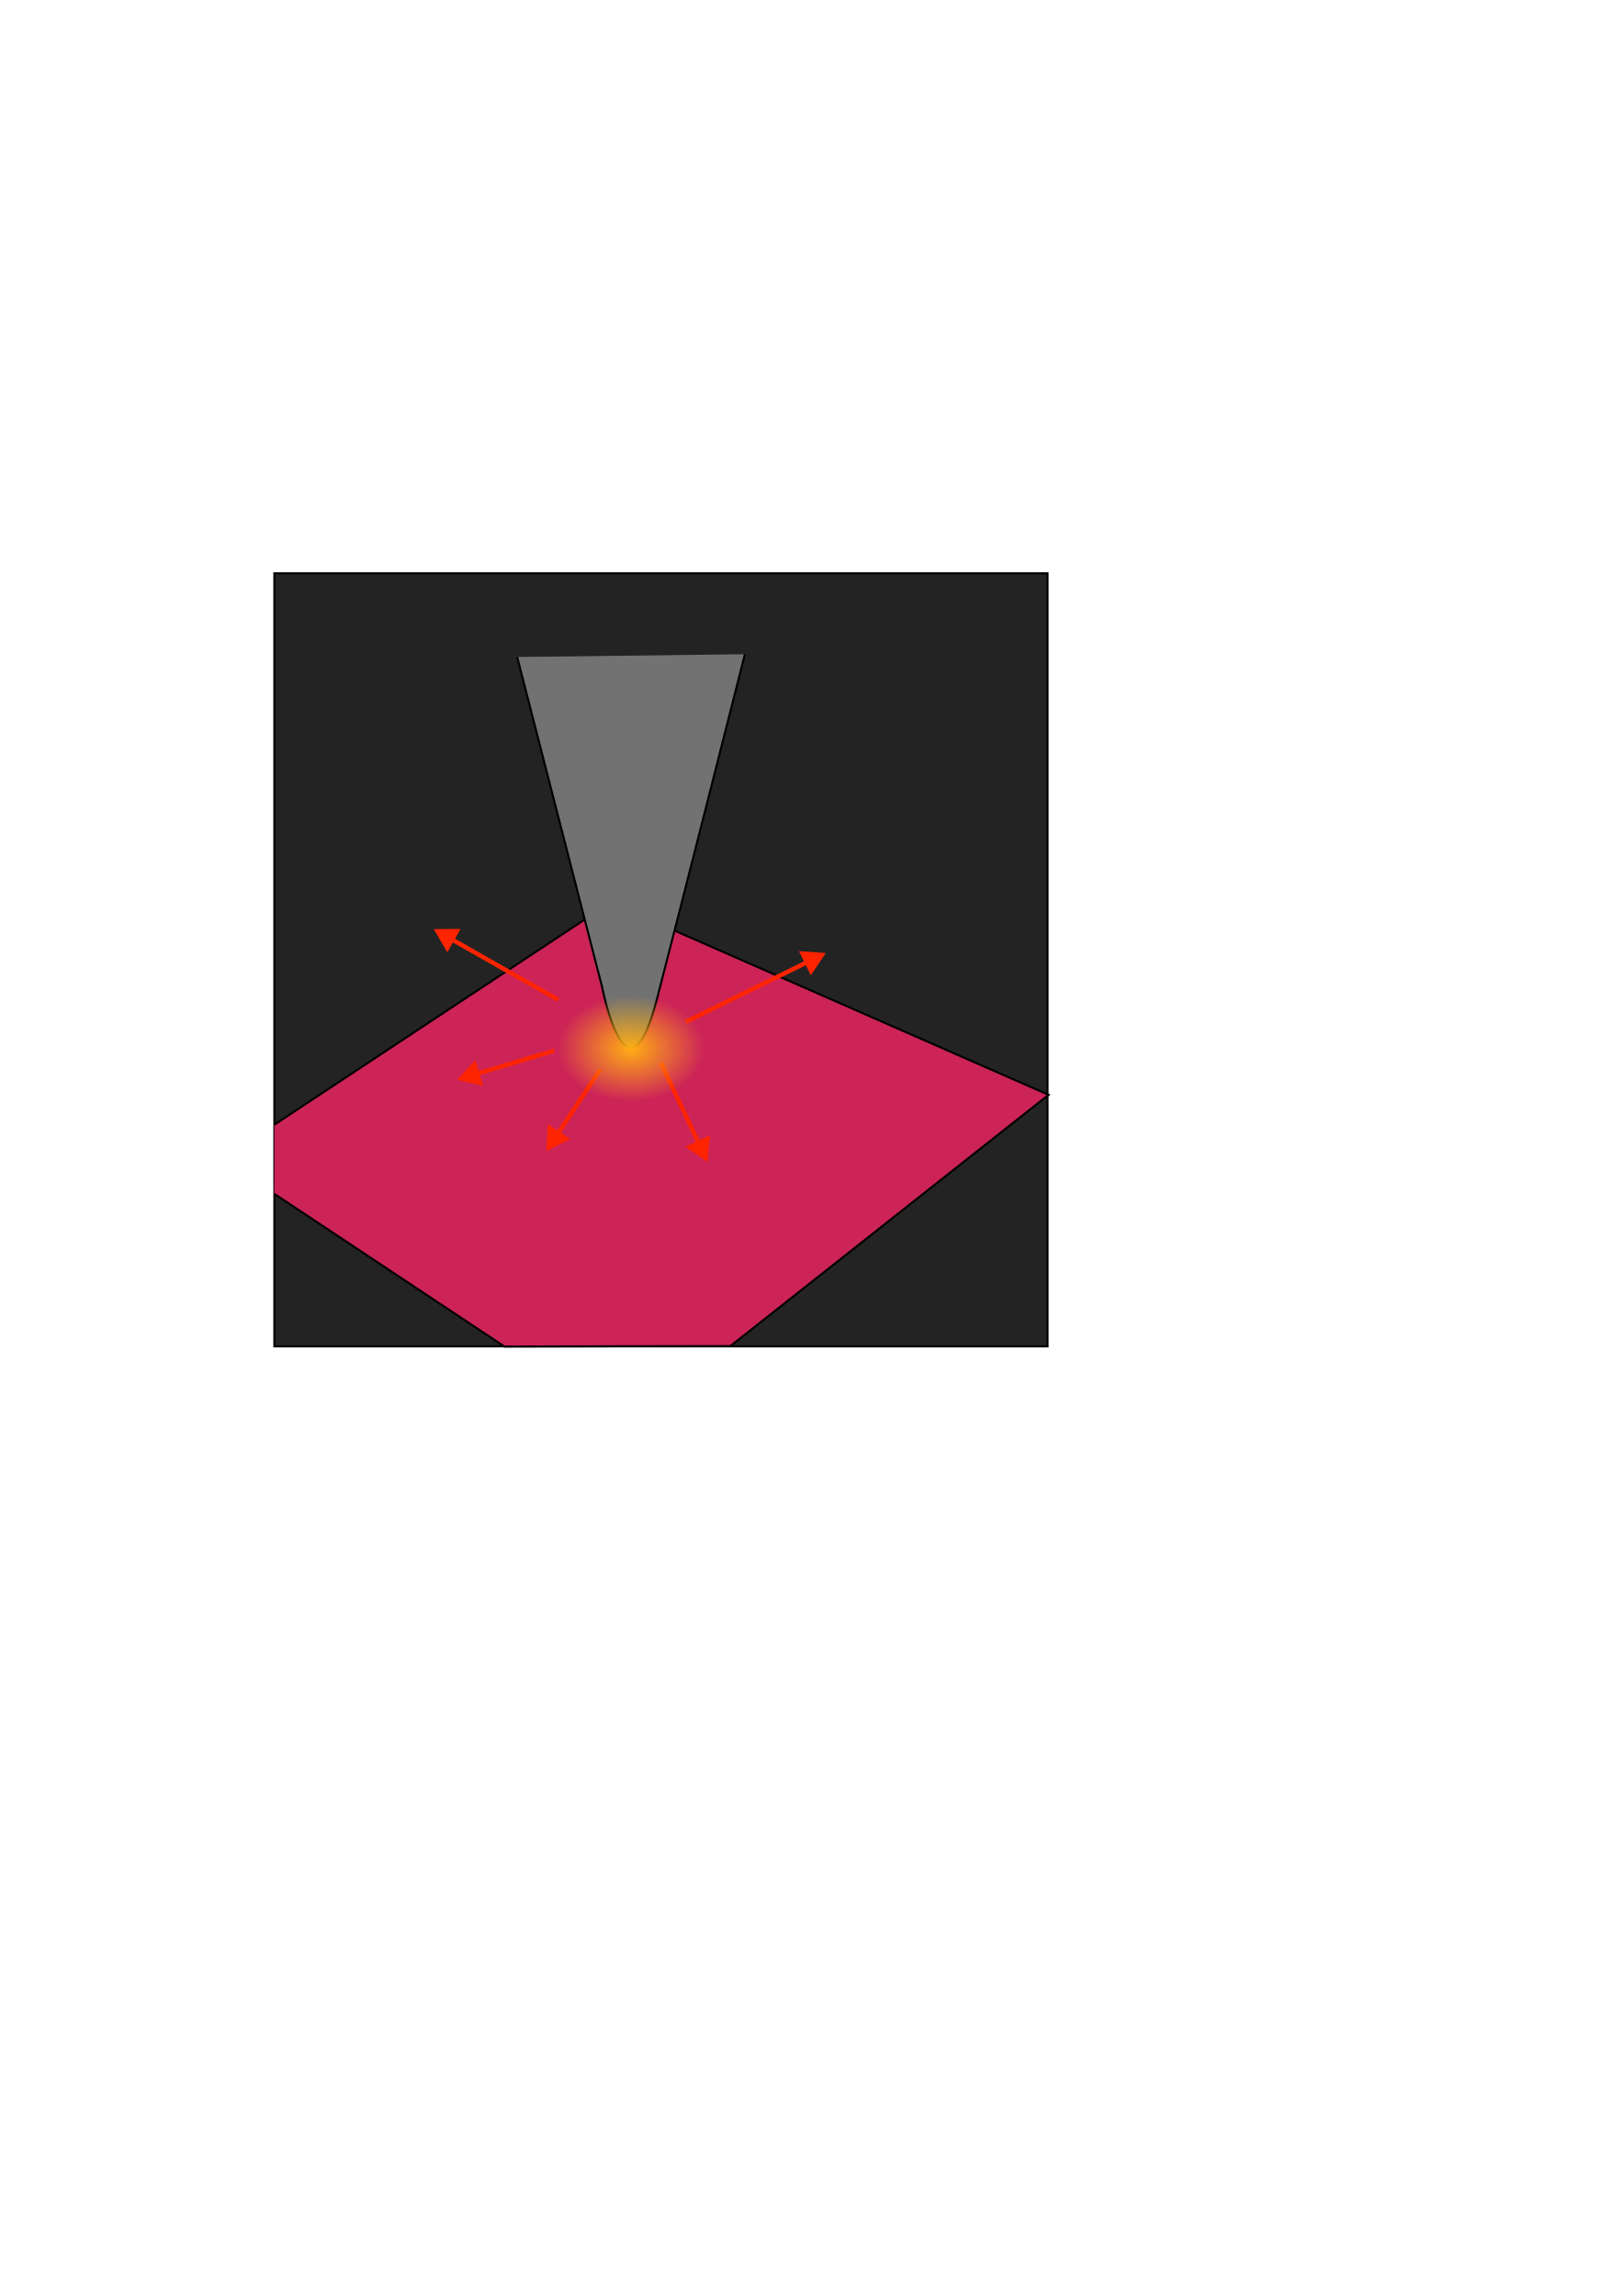
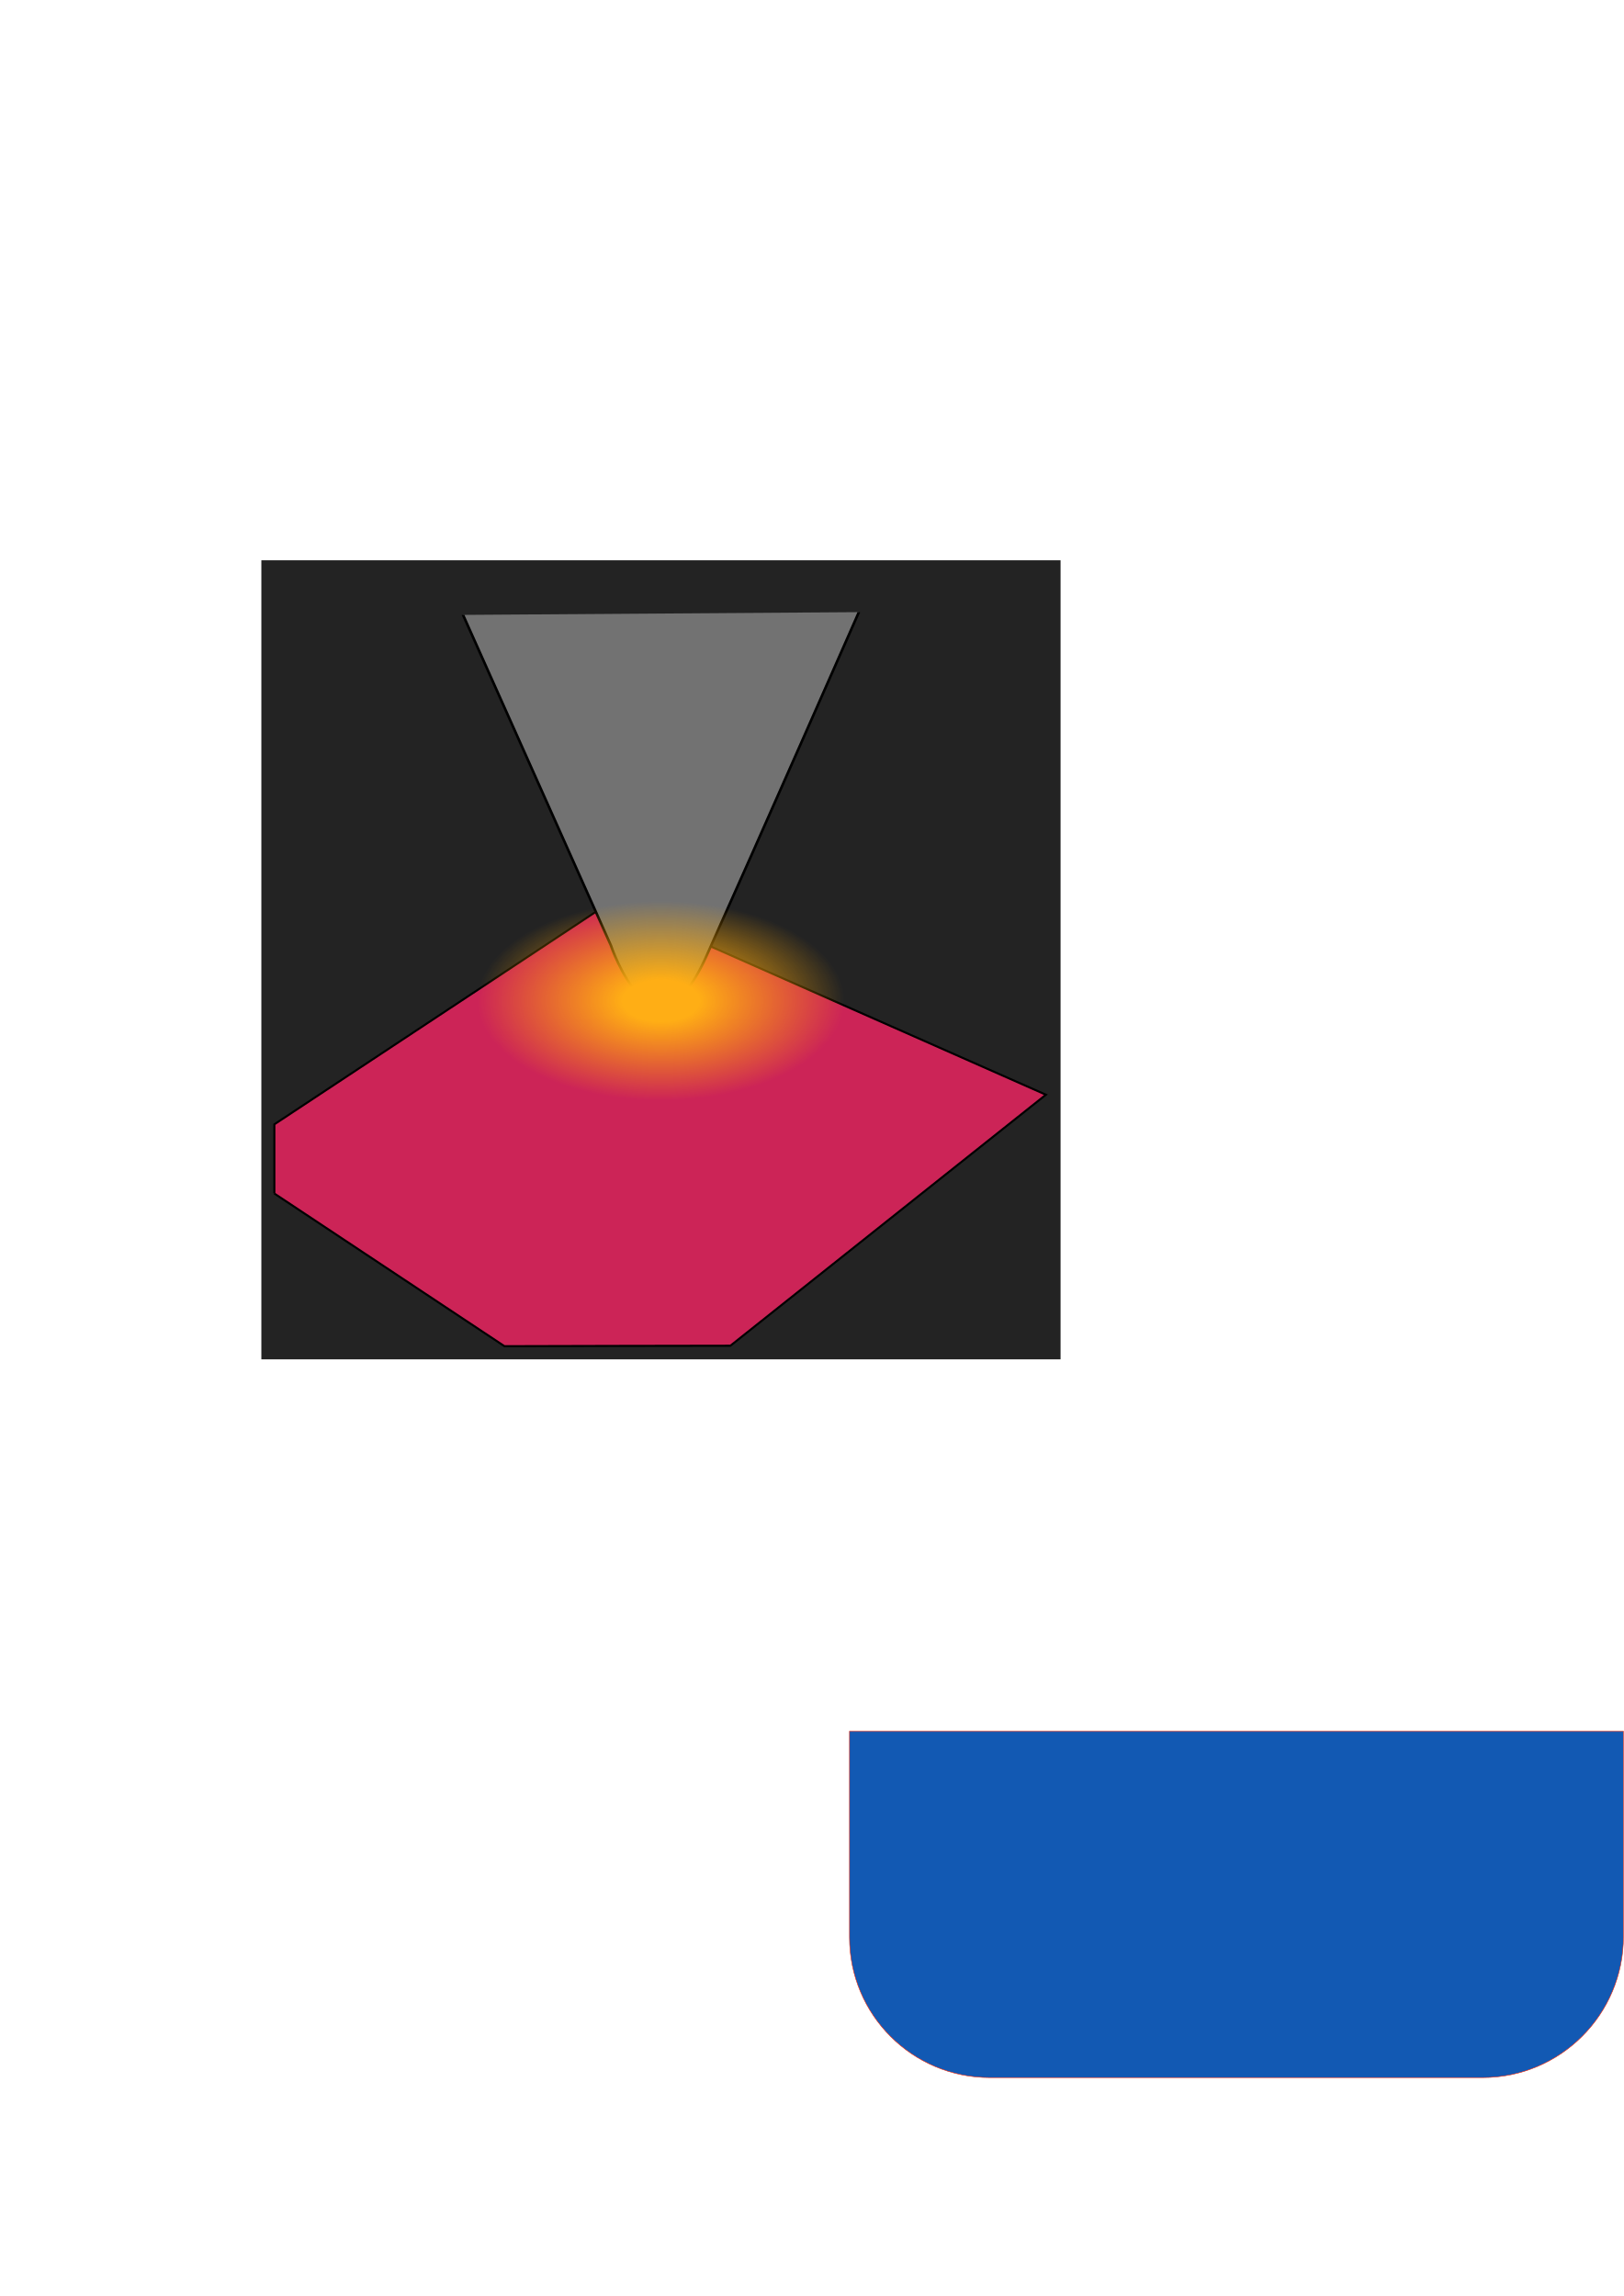
<svg xmlns="http://www.w3.org/2000/svg" xmlns:xlink="http://www.w3.org/1999/xlink" width="210mm" height="297mm" viewBox="0 0 210 297" version="1.1" id="svg5">
  <defs id="defs2">
    <linearGradient id="linearGradient4976">
-       <stop style="stop-color:#ffae15;stop-opacity:1;" offset="0" id="stop4972" />
-       <stop style="stop-color:#ffae15;stop-opacity:0;" offset="1" id="stop4974" />
+       <stop style="stop-color:#ffae15;stop-opacity:1;" offset="0.209" id="stop4972" />
+       <stop style="stop-color:#ffa900;stop-opacity:0;" offset="1" id="stop4974" />
    </linearGradient>
-     <marker style="overflow:visible" id="marker1374" refX="0" refY="0" orient="auto-start-reverse" markerWidth="5.324" markerHeight="6.155" viewBox="0 0 5.324 6.155" preserveAspectRatio="xMidYMid">
-       <path transform="scale(0.5)" style="fill:context-stroke;fill-rule:evenodd;stroke:context-stroke;stroke-width:1pt" d="M 5.77,0 -2.88,5 V -5 Z" id="path1372" />
-     </marker>
    <marker style="overflow:visible" id="marker1310" refX="0" refY="0" orient="auto-start-reverse" markerWidth="5.324" markerHeight="6.155" viewBox="0 0 5.324 6.155" preserveAspectRatio="xMidYMid">
      <path transform="scale(0.5)" style="fill:context-stroke;fill-rule:evenodd;stroke:context-stroke;stroke-width:1pt" d="M 5.77,0 -2.88,5 V -5 Z" id="path1308" />
    </marker>
-     <marker style="overflow:visible" id="marker1264" refX="0" refY="0" orient="auto-start-reverse" markerWidth="5.324" markerHeight="6.155" viewBox="0 0 5.324 6.155" preserveAspectRatio="xMidYMid">
-       <path transform="scale(0.5)" style="fill:context-stroke;fill-rule:evenodd;stroke:context-stroke;stroke-width:1pt" d="M 5.77,0 -2.88,5 V -5 Z" id="path1262" />
-     </marker>
-     <marker style="overflow:visible" id="TriangleStart" refX="0" refY="0" orient="auto-start-reverse" markerWidth="5.324" markerHeight="6.155" viewBox="0 0 5.324 6.155" preserveAspectRatio="xMidYMid">
-       <path transform="scale(0.5)" style="fill:context-stroke;fill-rule:evenodd;stroke:context-stroke;stroke-width:1pt" d="M 5.77,0 -2.88,5 V -5 Z" id="path135" />
-     </marker>
    <clipPath clipPathUnits="userSpaceOnUse" id="clipPath1653">
-       <path style="display:none;fill:none;stroke:#000000;stroke-width:0.565;stroke-linecap:butt;stroke-linejoin:miter;stroke-dasharray:none;stroke-opacity:1;marker-end:url(#marker1310)" d="M 80.016,139.223 75.226,143" id="path1655" />
-       <path id="lpe_path-effect1709" style="fill:none;stroke:#000000;stroke-width:0.565;stroke-linecap:butt;stroke-linejoin:miter;stroke-dasharray:none;stroke-opacity:1;marker-end:url(#marker1310)" class="powerclip" d="M 80.228,132.38 H 96.808 v 22.936 H 80.228 Z M 75.226,143 l 4.79,-3.777" />
+       <path style="display:block;fill:none;stroke:#000000;stroke-width:0.565;stroke-linecap:butt;stroke-linejoin:miter;stroke-dasharray:none;stroke-opacity:1;marker-end:url(#marker1310)" d="M 80.016,139.223 75.226,143" id="path1655" />
    </clipPath>
    <clipPath clipPathUnits="userSpaceOnUse" id="clipPath1657">
-       <path style="display:none;fill:none;stroke:#000000;stroke-width:0.565;stroke-linecap:butt;stroke-linejoin:miter;stroke-dasharray:none;stroke-opacity:1;marker-end:url(#marker1310)" d="M 80.016,139.223 75.226,143" id="path1659" />
-       <path id="lpe_path-effect1713" style="fill:none;stroke:#000000;stroke-width:0.565;stroke-linecap:butt;stroke-linejoin:miter;stroke-dasharray:none;stroke-opacity:1;marker-end:url(#marker1310)" class="powerclip" d="m 83.585,118.043 h 28.215 v 19.387 H 83.585 Z M 75.226,143 l 4.79,-3.777" />
+       <path style="display:block;fill:none;stroke:#000000;stroke-width:0.565;stroke-linecap:butt;stroke-linejoin:miter;stroke-dasharray:none;stroke-opacity:1;marker-end:url(#marker1310)" d="M 80.016,139.223 75.226,143" id="path1659" />
    </clipPath>
    <clipPath clipPathUnits="userSpaceOnUse" id="clipPath1661">
-       <path style="display:none;fill:none;stroke:#000000;stroke-width:0.565;stroke-linecap:butt;stroke-linejoin:miter;stroke-dasharray:none;stroke-opacity:1;marker-end:url(#marker1310)" d="M 80.016,139.223 75.226,143" id="path1663" />
-       <path id="lpe_path-effect1717" style="fill:none;stroke:#000000;stroke-width:0.565;stroke-linecap:butt;stroke-linejoin:miter;stroke-dasharray:none;stroke-opacity:1;marker-end:url(#marker1310)" class="powerclip" d="m 54.111,130.633 h 22.648 v 14.842 H 54.111 Z M 75.226,143 l 4.79,-3.777" />
+       <path style="display:block;fill:none;stroke:#000000;stroke-width:0.565;stroke-linecap:butt;stroke-linejoin:miter;stroke-dasharray:none;stroke-opacity:1;marker-end:url(#marker1310)" d="M 80.016,139.223 75.226,143" id="path1663" />
    </clipPath>
    <clipPath clipPathUnits="userSpaceOnUse" id="clipPath1665">
-       <path style="display:none;fill:none;stroke:#000000;stroke-width:0.565;stroke-linecap:butt;stroke-linejoin:miter;stroke-dasharray:none;stroke-opacity:1;marker-end:url(#marker1310)" d="M 80.016,139.223 75.226,143" id="path1667" />
-       <path id="lpe_path-effect1721" style="fill:none;stroke:#000000;stroke-width:0.565;stroke-linecap:butt;stroke-linejoin:miter;stroke-dasharray:none;stroke-opacity:1;marker-end:url(#marker1310)" class="powerclip" d="m 51.094,115.16 h 26.255 v 19.424 H 51.094 Z M 75.226,143 l 4.79,-3.777" />
+       <path style="display:block;fill:none;stroke:#000000;stroke-width:0.565;stroke-linecap:butt;stroke-linejoin:miter;stroke-dasharray:none;stroke-opacity:1;marker-end:url(#marker1310)" d="M 80.016,139.223 75.226,143" id="path1667" />
    </clipPath>
    <clipPath clipPathUnits="userSpaceOnUse" id="clipPath1669">
      <path style="display:none;fill:none;stroke:#000000;stroke-width:0.565;stroke-linecap:butt;stroke-linejoin:miter;stroke-dasharray:none;stroke-opacity:1;marker-end:url(#marker1310)" d="M 80.016,139.223 75.226,143" id="path1671" />
-       <path id="lpe_path-effect1725" style="fill:none;stroke:#000000;stroke-width:0.565;stroke-linecap:butt;stroke-linejoin:miter;stroke-dasharray:none;stroke-opacity:1;marker-end:url(#marker1310)" class="powerclip" d="M 61.759,79.597 H 101.467 V 140.641 H 61.759 Z M 75.226,143 l 4.79,-3.777" />
+       <path id="lpe_path-effect1725" style="fill:none;stroke:#000000;stroke-width:0.565;stroke-linecap:butt;stroke-linejoin:miter;stroke-dasharray:none;stroke-opacity:1;marker-end:url(#marker1310)" class="powerclip" d="M 61.79,79.604 H 101.436 V 140.61 H 61.79 Z M 75.226,143 l 4.79,-3.777" />
    </clipPath>
    <clipPath clipPathUnits="userSpaceOnUse" id="clipPath1673">
      <path style="display:none;fill:none;stroke:#000000;stroke-width:0.565;stroke-linecap:butt;stroke-linejoin:miter;stroke-dasharray:none;stroke-opacity:1;marker-end:url(#marker1310)" d="M 80.016,139.223 75.226,143" id="path1675" />
      <path id="lpe_path-effect1729" style="fill:none;stroke:#000000;stroke-width:0.565;stroke-linecap:butt;stroke-linejoin:miter;stroke-dasharray:none;stroke-opacity:1;marker-end:url(#marker1310)" class="powerclip" d="M 30.351,69.029 H 140.616 V 179.294 H 30.351 Z M 75.226,143 l 4.79,-3.777" />
    </clipPath>
    <clipPath clipPathUnits="userSpaceOnUse" id="clipPath1677">
      <path style="display:none;fill:none;stroke:#000000;stroke-width:0.565;stroke-linecap:butt;stroke-linejoin:miter;stroke-dasharray:none;stroke-opacity:1;marker-end:url(#marker1310)" d="M 80.016,139.223 75.226,143" id="path1679" />
-       <path id="lpe_path-effect1733" style="fill:none;stroke:#000000;stroke-width:0.565;stroke-linecap:butt;stroke-linejoin:miter;stroke-dasharray:none;stroke-opacity:1;marker-end:url(#marker1310)" class="powerclip" d="M 30.403,111.592 H 140.871 v 67.726 H 30.403 Z M 75.226,143 l 4.79,-3.777" />
+       <path id="lpe_path-effect1733" style="fill:none;stroke:#000000;stroke-width:0.565;stroke-linecap:butt;stroke-linejoin:miter;stroke-dasharray:none;stroke-opacity:1;marker-end:url(#marker1310)" class="powerclip" d="M 30.352,111.592 H 140.523 v 67.726 H 30.352 Z M 75.226,143 l 4.79,-3.777" />
    </clipPath>
-     <marker style="overflow:visible" id="marker1374-1" refX="0" refY="0" orient="auto-start-reverse" markerWidth="5.324" markerHeight="6.155" viewBox="0 0 5.324 6.155" preserveAspectRatio="xMidYMid">
-       <path transform="scale(0.5)" style="fill:context-stroke;fill-rule:evenodd;stroke:context-stroke;stroke-width:1pt" d="M 5.77,0 -2.88,5 V -5 Z" id="path1372-9" />
-     </marker>
    <clipPath clipPathUnits="userSpaceOnUse" id="clipPath1653-2">
      <path style="display:none;fill:none;stroke:#000000;stroke-width:0.565;stroke-linecap:butt;stroke-linejoin:miter;stroke-dasharray:none;stroke-opacity:1;marker-end:url(#marker1310)" d="M 80.016,139.223 75.226,143" id="path1655-4" />
      <path id="lpe_path-effect1709-0" style="fill:none;stroke:#000000;stroke-width:0.565;stroke-linecap:butt;stroke-linejoin:miter;stroke-dasharray:none;stroke-opacity:1;marker-end:url(#marker1310)" class="powerclip" d="M 80.228,132.38 H 96.808 v 22.936 H 80.228 Z M 75.226,143 l 4.79,-3.777" />
    </clipPath>
    <clipPath clipPathUnits="userSpaceOnUse" id="clipath_lpe_path-effect1709-3">
-       <path style="display:none;fill:none;stroke:#000000;stroke-width:0.565;stroke-linecap:butt;stroke-linejoin:miter;stroke-dasharray:none;stroke-opacity:1;marker-end:url(#marker1310)" d="M 80.016,139.223 75.226,143" id="path2200" />
-       <path id="lpe_path-effect1709-3" style="fill:none;stroke:#000000;stroke-width:0.565;stroke-linecap:butt;stroke-linejoin:miter;stroke-dasharray:none;stroke-opacity:1;marker-end:url(#marker1310)" class="powerclip" d="m 73.494,132.344 h 17.225 v 20.699 H 73.494 Z M 75.226,143 l 4.79,-3.777" />
+       <path style="display:block;fill:none;stroke:#000000;stroke-width:0.565;stroke-linecap:butt;stroke-linejoin:miter;stroke-dasharray:none;stroke-opacity:1;marker-end:url(#marker1310)" d="M 80.016,139.223 75.226,143" id="path2200" />
    </clipPath>
-     <radialGradient xlink:href="#linearGradient4976" id="radialGradient4978" cx="81.613" cy="135.633" fx="81.613" fy="135.633" r="9.482" gradientTransform="matrix(1,0,0,0.7271277,0,37.01039)" gradientUnits="userSpaceOnUse" />
+     <radialGradient xlink:href="#linearGradient4976" id="radialGradient4978" cx="85.492" cy="127.591" fx="85.492" fy="127.591" r="9.482" gradientTransform="matrix(2.504501,5.6255874e-7,-1.4071126e-6,1.360515,-128.6318,-44.13721)" gradientUnits="userSpaceOnUse" />
  </defs>
  <g id="layer1">
    <g id="g5049">
-       <rect style="fill:#232323;stroke-width:0.265;stroke-linecap:square;stroke:#000000;stroke-opacity:1;fill-opacity:1" id="rect184" width="100" height="100" x="35.484" y="74.161" clip-path="url(#clipPath1673)" d="M 48.713,74.161 H 122.255 a 13.229,13.229 45 0 1 13.229,13.229 v 73.542 A 13.229,13.229 135 0 1 122.255,174.161 H 48.713 A 13.229,13.229 45 0 1 35.484,160.932 V 87.39 A 13.229,13.229 135 0 1 48.713,74.161 Z" />
-       <path style="fill:#cc2457;fill-opacity:1;stroke:#000000;stroke-width:0.265px;stroke-linecap:butt;stroke-linejoin:miter;stroke-opacity:1" d="m 35.484,145.484 43.47,-28.742 56.663,24.88 -41.146,32.497 c -0.069,-0.012 -29.226,0.066 -29.226,0.066 L 35.476,154.431" id="path1508" clip-path="url(#clipPath1677)" />
-       <path style="fill:#727272;fill-opacity:1;stroke:#000000;stroke-width:0.265px;stroke-linecap:butt;stroke-linejoin:miter;stroke-opacity:1" d="m 66.887,84.984 11,42.753 c 0,0 3.194,16.505 7.097,1.424 3.646,-14.085 11.355,-44.532 11.355,-44.532" id="path899" clip-path="url(#clipPath1669)" />
-       <path style="fill:none;stroke:#ff2400;stroke-width:0.565;stroke-linecap:butt;stroke-linejoin:miter;stroke-opacity:1;marker-end:url(#TriangleStart);stroke-dasharray:none" d="M 72.21,129.339 57.839,121.177" id="path955" clip-path="url(#clipPath1665)" />
-       <path style="fill:none;stroke:#ff2400;stroke-width:0.565;stroke-linecap:butt;stroke-linejoin:miter;stroke-opacity:1;stroke-dasharray:none;marker-end:url(#marker1264)" d="m 71.677,135.903 -10.645,3.194" id="path957" clip-path="url(#clipPath1661)" />
-       <path style="fill:none;stroke:#ff2400;stroke-width:0.565;stroke-linecap:butt;stroke-linejoin:miter;stroke-opacity:1;stroke-dasharray:none;marker-end:url(#marker1374)" d="M 88.71,132.177 105,124.161" id="path959" clip-path="url(#clipPath1657)" />
-       <path style="fill:none;stroke:#ff2400;stroke-width:0.565;stroke-linecap:butt;stroke-linejoin:miter;stroke-opacity:1;stroke-dasharray:none;marker-end:url(#marker1374)" d="M 85.484,137.5 90.661,148.5" id="path961" clip-path="url(#clipPath1653)" />
-       <path style="fill:none;stroke:#ff2400;stroke-width:0.565;stroke-linecap:butt;stroke-linejoin:miter;stroke-dasharray:none;stroke-opacity:1;marker-end:url(#marker1374-1)" d="m 85.484,137.5 -5.881,8.871" id="path961-8" clip-path="url(#clipath_lpe_path-effect1709-3)" transform="translate(-7.844313,0.84751)" />
-       <ellipse style="fill:url(#radialGradient4978);fill-opacity:1;stroke:none;stroke-width:0.565;stroke-linecap:square" id="path4099" cx="81.613" cy="135.633" rx="9.482" ry="6.895" />
+       <rect style="fill:#232323;stroke-width:3.365;stroke-linecap:square;stroke:#232323;stroke-opacity:1;fill-opacity:1;stroke-dasharray:none" id="rect184" width="100" height="100" x="35.484" y="74.161" clip-path="url(#clipPath1673)" d="m 53.74,74.161 h 63.487 a 18.256,18.256 45 0 1 18.256,18.256 v 63.487 a 18.256,18.256 135 0 1 -18.256,18.256 H 53.74 A 18.256,18.256 45 0 1 35.484,155.905 V 92.418 a 18.256,18.256 135 0 1 18.256,-18.256 z" />
+       <path style="fill:#cc2457;fill-opacity:1;stroke:#000000;stroke-width:0.265px;stroke-linecap:butt;stroke-linejoin:miter;stroke-opacity:1" d="m 35.476,154.431 29.768,19.754 c 0,0 29.157,-0.079 29.226,-0.066 L 135.269,141.655 78.954,116.742 35.484,145.484 v 8.934" id="path1508" clip-path="url(#clipPath1677)" transform="translate(4.5996094e-7,-0.04677217)" />
+       <path style="fill:#727272;fill-opacity:1;stroke:#000000;stroke-width:0.201px;stroke-linecap:butt;stroke-linejoin:miter;stroke-opacity:1" d="m 66.887,84.984 11,42.753 c 0,0 3.194,16.505 7.097,1.424 3.646,-14.085 11.355,-44.532 11.355,-44.532" id="path899" clip-path="url(#clipPath1669)" transform="matrix(1.738185,0,0,1.000019,-56.37453,-5.445672)" />
+       <path style="fill:#1259b3;fill-opacity:1;stroke:#ff2400;stroke-width:0.065;stroke-linecap:square;stroke-dasharray:none" id="rect8249" width="100.1" height="44.808" x="109.868" y="223.942" d="m 109.868,223.942 h 100.1 v 26.579 a 18.229,18.229 135 0 1 -18.229,18.229 h -63.727 a 18.143,18.143 45 0 1 -18.143,-18.143 z" />
+       <ellipse style="fill:url(#radialGradient4978);fill-opacity:1;stroke:none;stroke-width:0.565;stroke-linecap:square" id="path4099" cx="85.484" cy="129.453" rx="23.748" ry="12.901" />
    </g>
  </g>
</svg>
